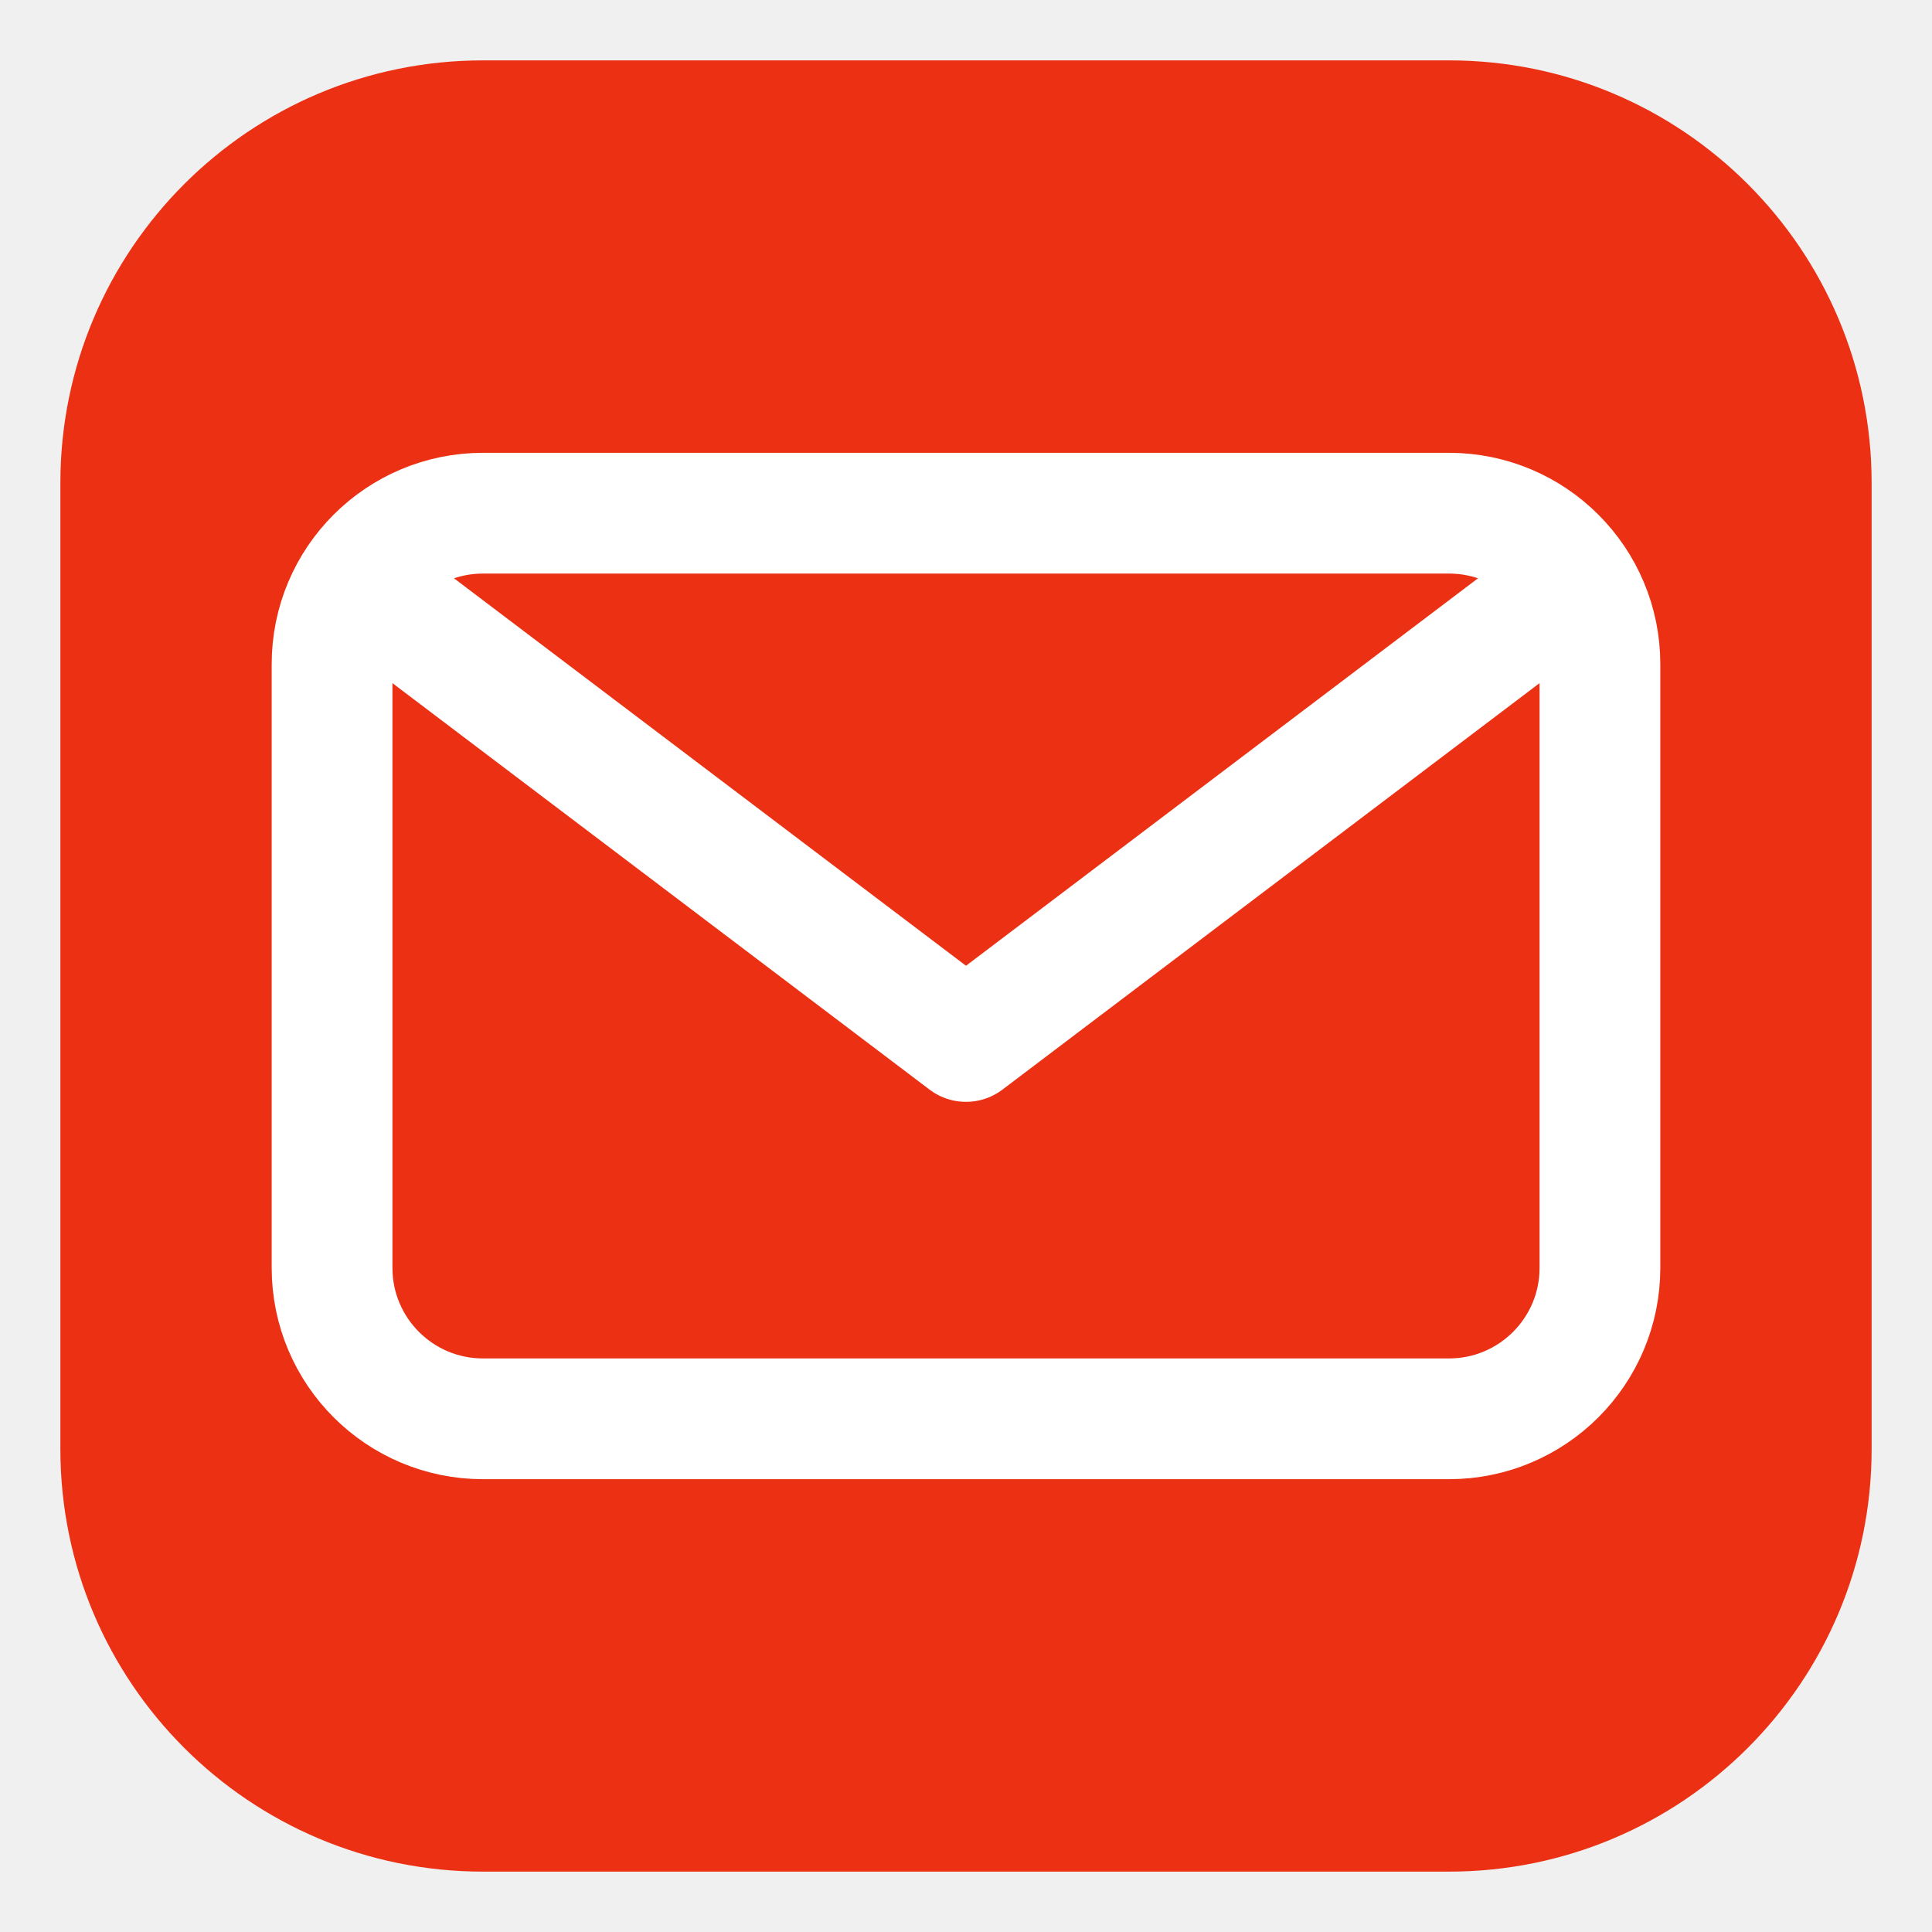
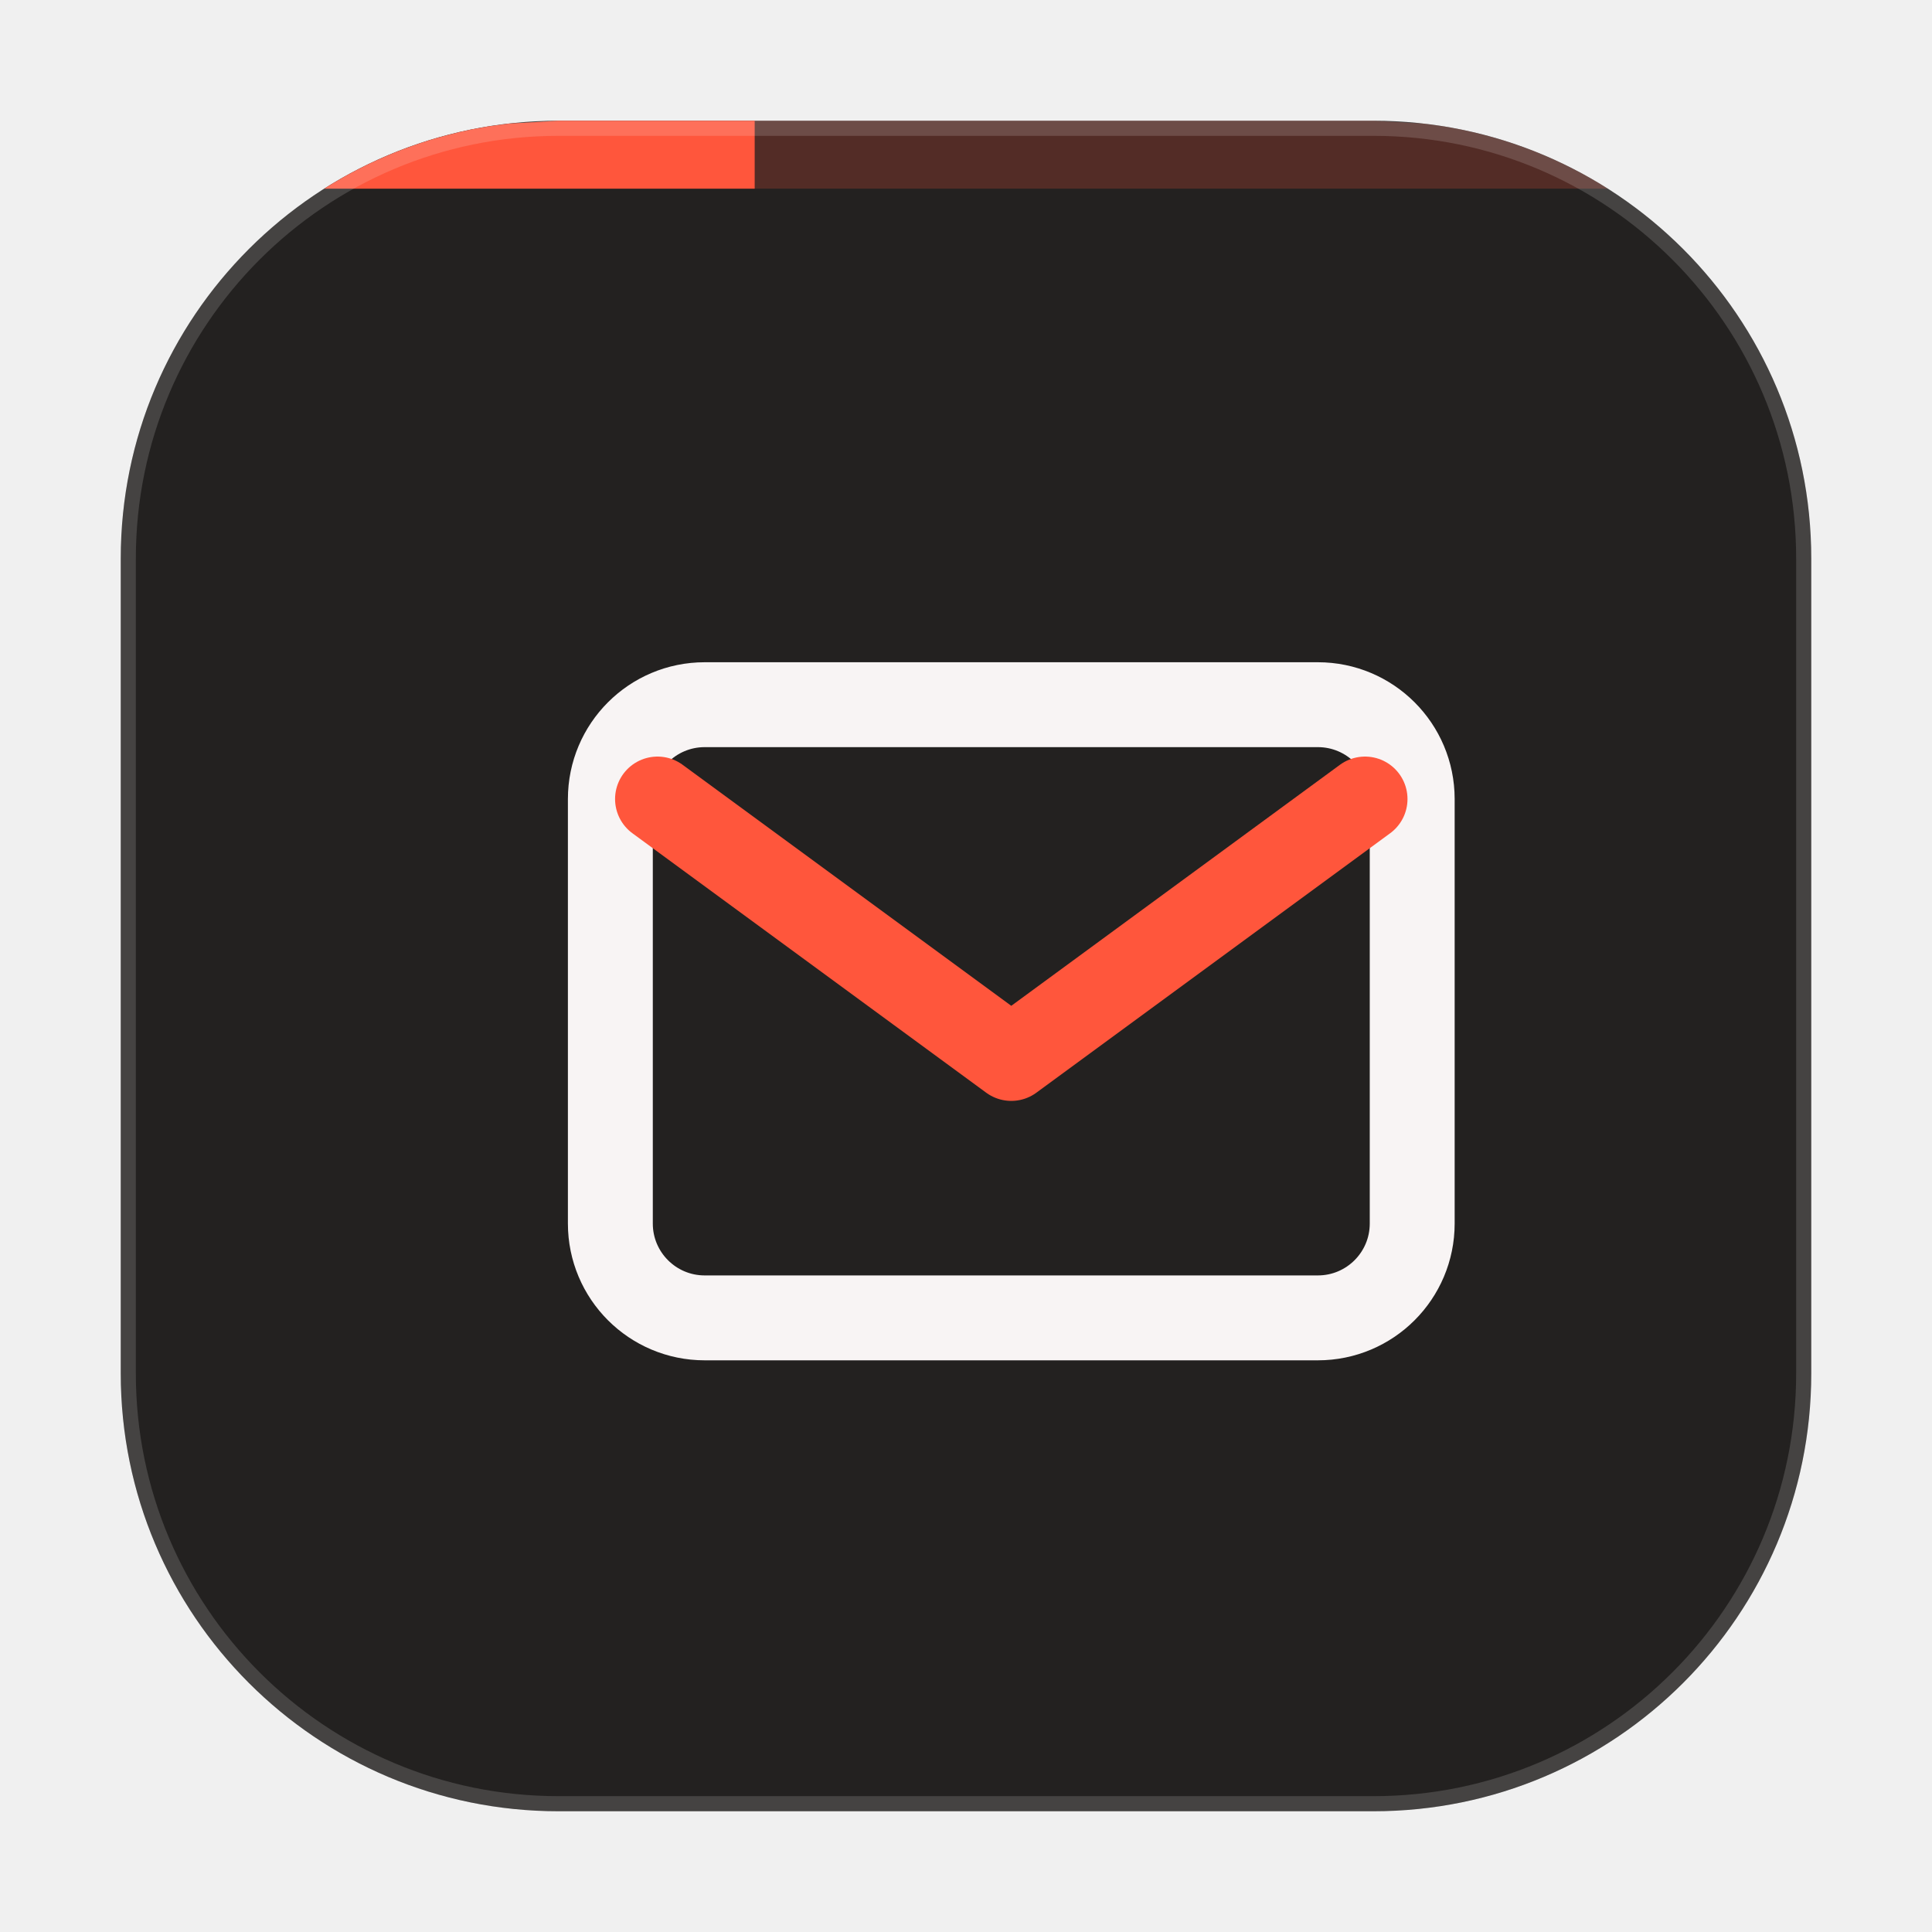
- <svg xmlns="http://www.w3.org/2000/svg" width="128" height="128" viewBox="0 0 128 128">
-   <rect x="4" y="4" width="120" height="120" rx="28" fill="#ec3013" />
-   <rect x="22" y="34" width="84" height="60" rx="10" fill="none" stroke="#ffffff" stroke-width="8" stroke-linejoin="round" />
-   <path d="M27 41 L64 69 L101 41" fill="none" stroke="#ffffff" stroke-width="8" stroke-linecap="round" stroke-linejoin="round" />
+ <svg xmlns="http://www.w3.org/2000/svg" width="256" height="256" viewBox="0 0 256 256">
+   <rect x="16" y="16" width="224" height="224" rx="58" fill="#232120" />
+   <path d="M74.00 16.00 L67.42 16.38 L64.70 16.75 L62.63 17.12 L60.89 17.50 L59.37 17.88 L58.00 18.25 L56.75 18.62 L55.59 19.00 L54.50 19.38 L53.48 19.75 L52.52 20.12 L51.60 20.50 L50.72 20.88 L49.89 21.25 L49.08 21.62 L48.31 22.00 L47.56 22.38 L46.84 22.75 L46.15 23.12 L45.47 23.50 L44.82 23.88 L44.18 24.25 L43.57 24.62 L42.97 25.00 L213.03 25.00 L212.43 24.62 L211.82 24.25 L211.18 23.88 L210.53 23.50 L209.85 23.12 L209.16 22.75 L208.44 22.38 L207.69 22.00 L206.92 21.62 L206.11 21.25 L205.28 20.88 L204.40 20.50 L203.48 20.12 L202.52 19.75 L201.50 19.38 L200.41 19.00 L199.25 18.62 L198.00 18.25 L196.63 17.88 L195.11 17.50 L193.37 17.12 L191.30 16.75 L188.58 16.38 L182.00 16.00Z" fill="#ff563c" fill-opacity="0.22" />
+   <path d="M74.00 16.00 L67.42 16.38 L64.70 16.75 L62.63 17.12 L60.89 17.50 L59.37 17.88 L58.00 18.25 L56.75 18.62 L55.59 19.00 L54.50 19.38 L53.48 19.75 L52.52 20.12 L51.60 20.50 L50.72 20.88 L49.89 21.25 L49.08 21.62 L48.31 22.00 L47.56 22.38 L46.84 22.75 L46.15 23.12 L45.47 23.50 L44.82 23.88 L44.18 24.25 L43.57 24.62 L42.97 25.00 L100.00 25.00 L100.00 24.62 L100.00 24.25 L100.00 23.88 L100.00 23.50 L100.00 23.12 L100.00 22.75 L100.00 22.38 L100.00 22.00 L100.00 21.62 L100.00 21.25 L100.00 20.88 L100.00 20.50 L100.00 20.12 L100.00 19.75 L100.00 19.38 L100.00 19.00 L100.00 18.62 L100.00 18.25 L100.00 17.88 L100.00 17.50 L100.00 17.12 L100.00 16.75 L100.00 16.38 L100.00 16.00Z" fill="#ff563c" />
+   <rect x="17" y="17" width="222" height="222" rx="57" fill="none" stroke="#f8f4f4" stroke-opacity="0.16" stroke-width="2" />
+   <g fill="none" stroke-linecap="round" stroke-linejoin="round" stroke-width="1.8" transform="translate(59 59) scale(6.25)">
+     <path d="M5.5 5.5H18.5A2 2 0 0 1 20.5 7.5V16.5A2 2 0 0 1 18.5 18.5H5.5A2 2 0 0 1 3.5 16.5V7.5A2 2 0 0 1 5.5 5.5Z" stroke="#f8f4f4" />
+     <path d="M4.5 7.5L12 13L19.5 7.5" stroke="#ff563c" />
+   </g>
</svg>
